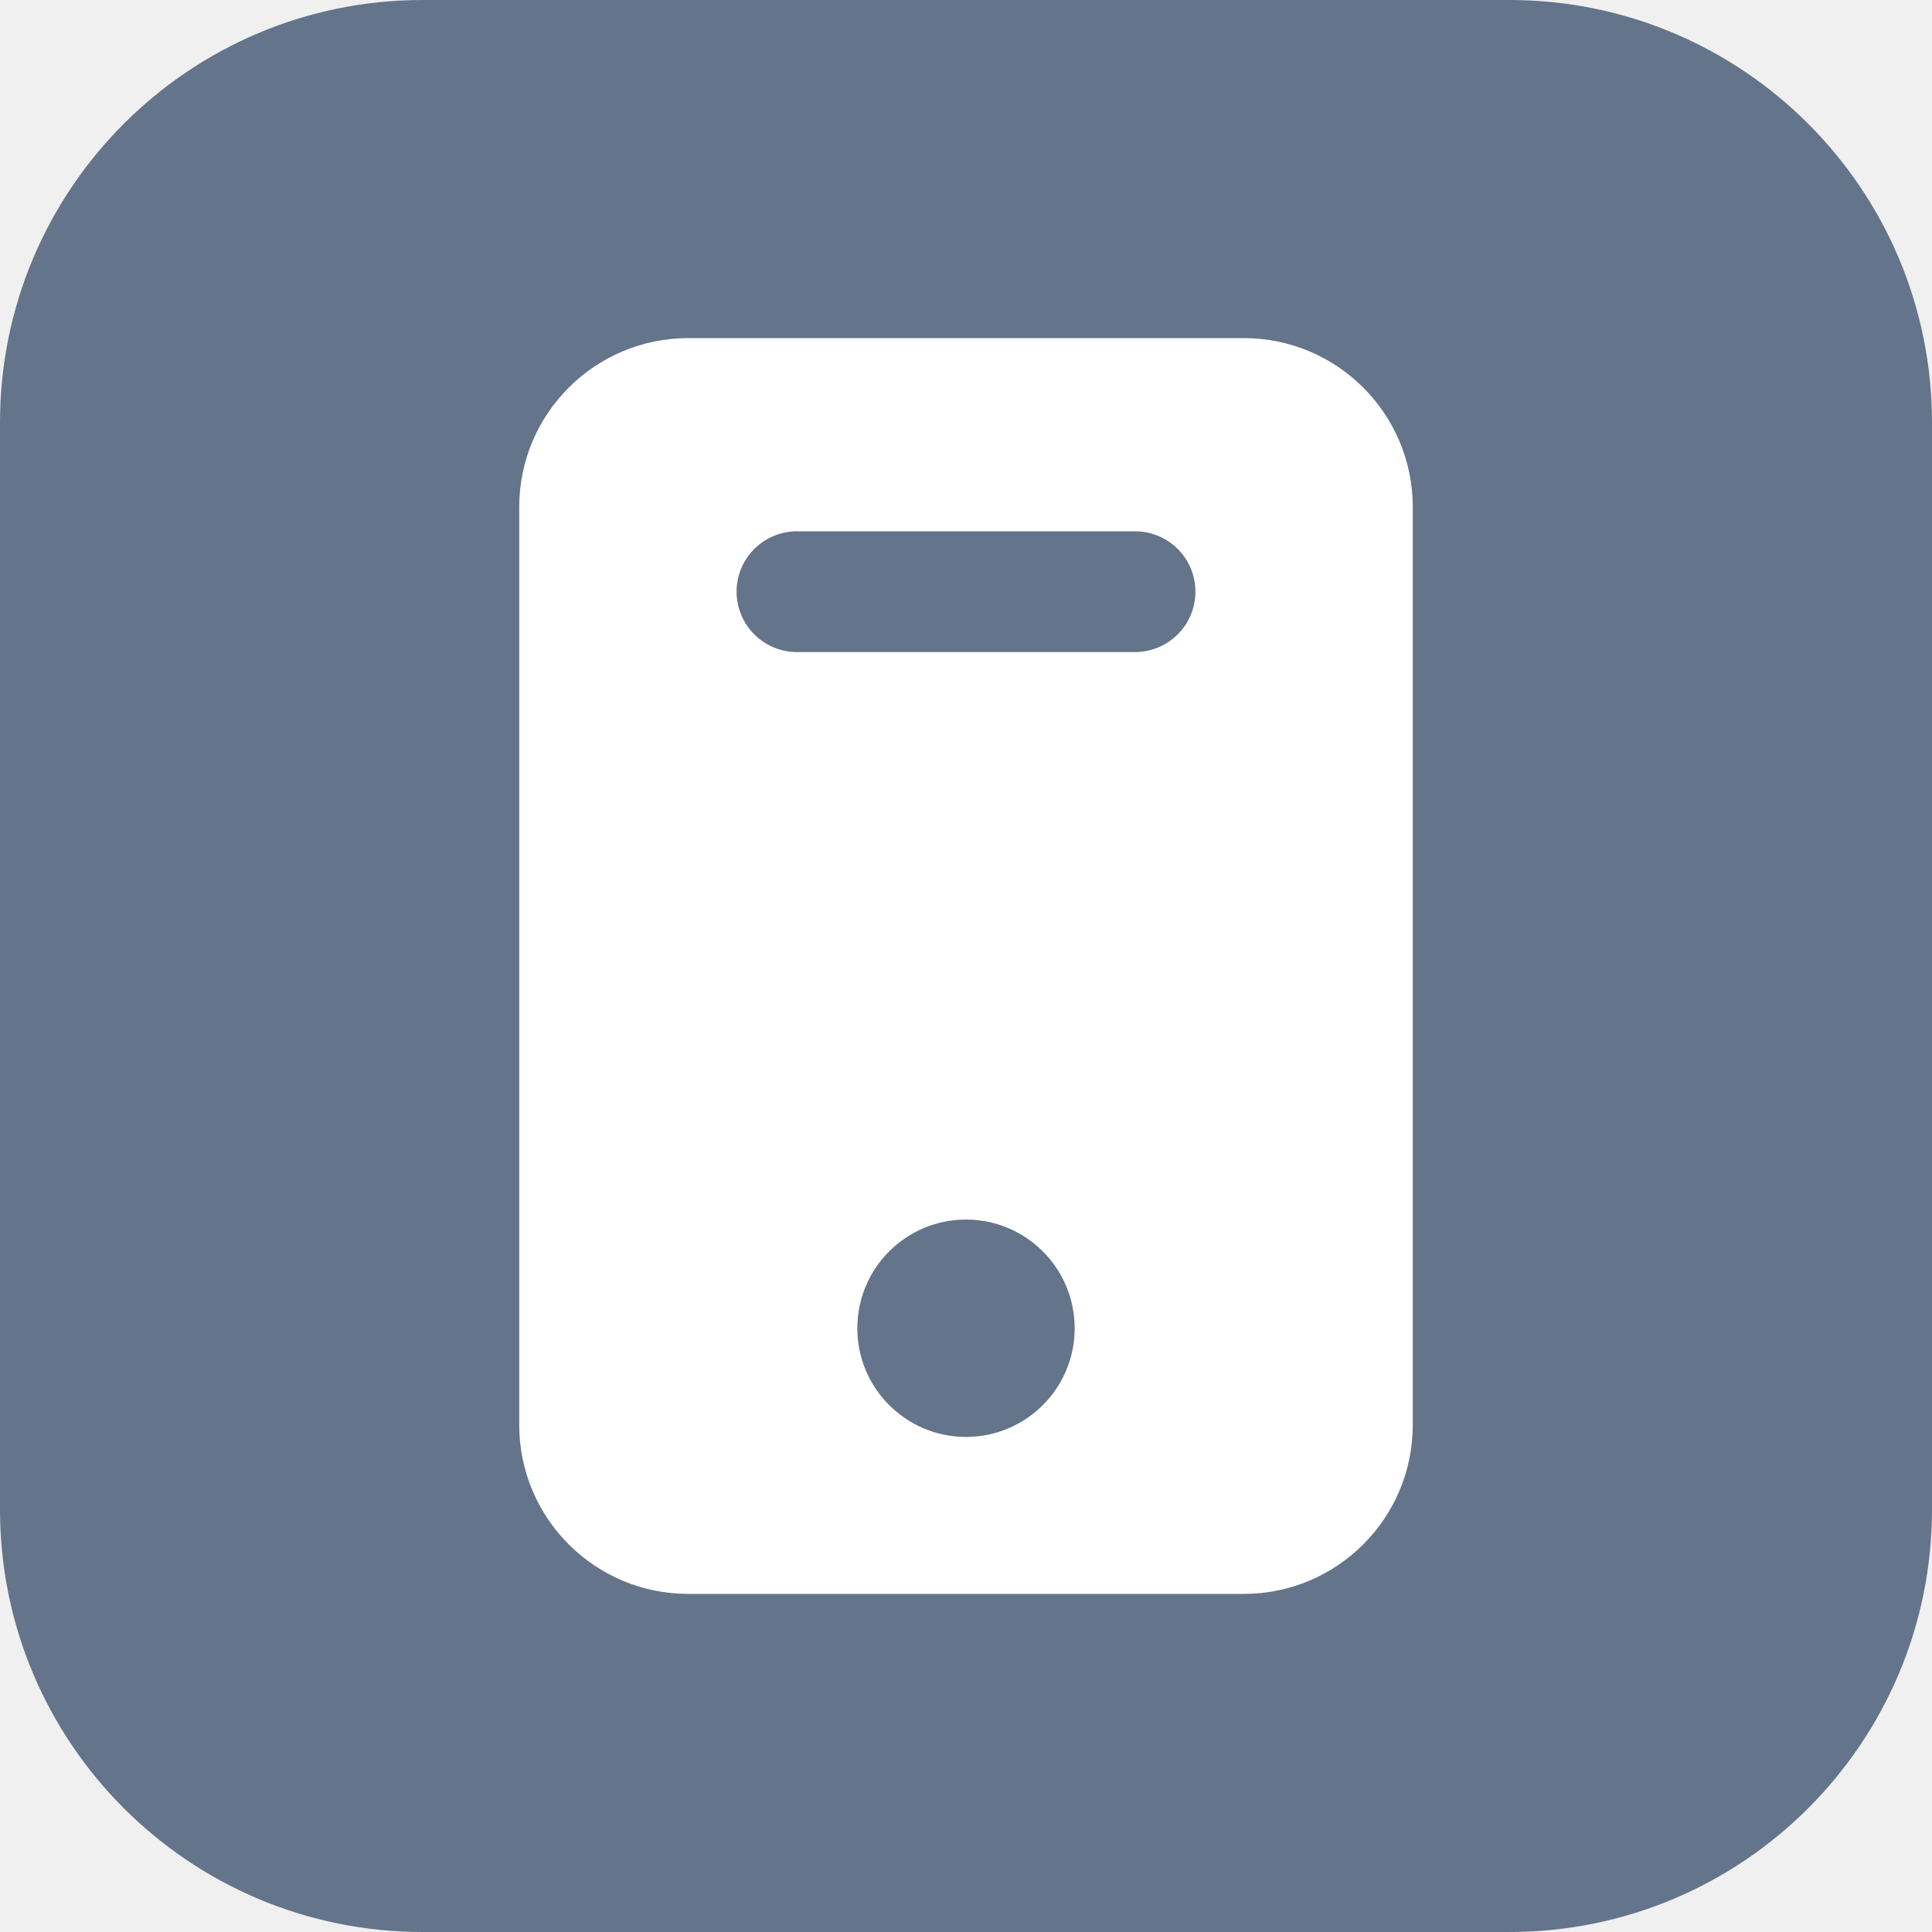
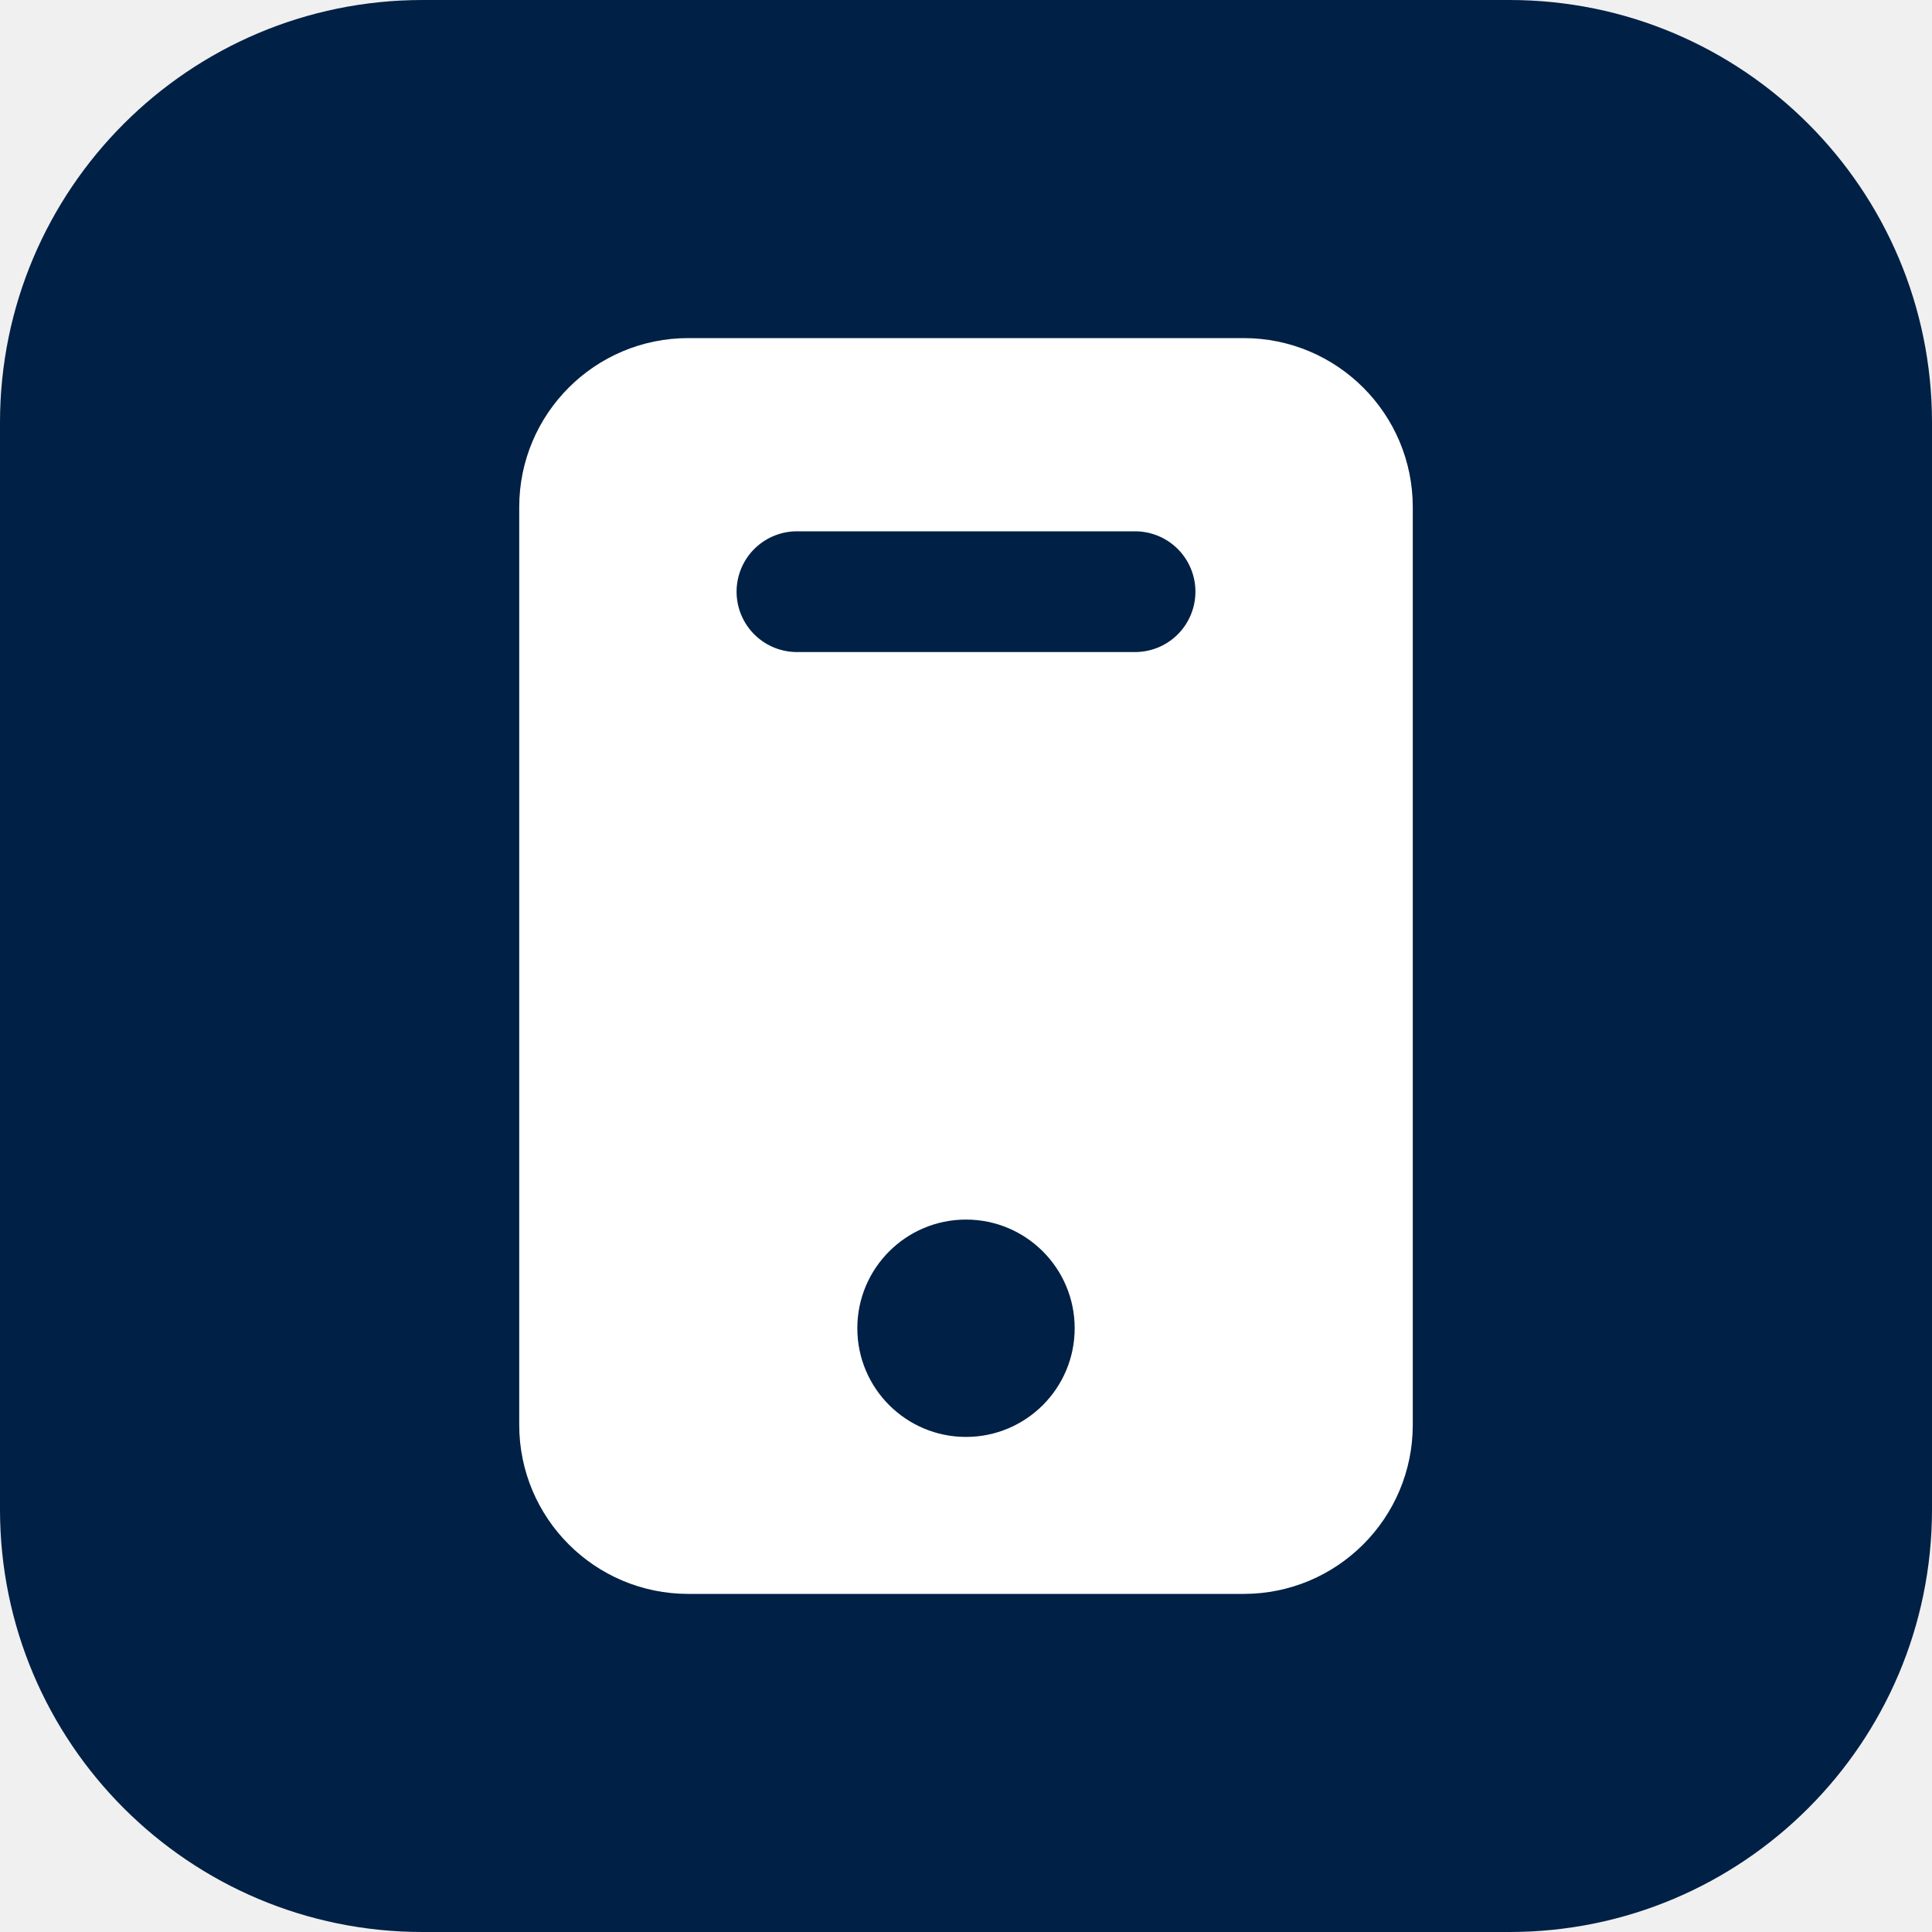
<svg xmlns="http://www.w3.org/2000/svg" viewBox="0 0 32 32" width="32" height="32" role="img">
-   <rect width="32" height="32" rx="7" fill="#64748B" />
+   <rect width="32" height="32" rx="7" fill="#002045" />
  <rect x="8.6" y="5.6" width="14.8" height="20.8" rx="2.8" fill="#FFFFFF" />
-   <path d="M13.2 9.8h5.6" stroke="#64748B" stroke-width="2" stroke-linecap="round" />
-   <circle cx="16" cy="22" r="1.8" fill="#64748B" />
+   <path d="M13.2 9.8h5.6" stroke="#002045" stroke-width="2" stroke-linecap="round" />
+   <circle cx="16" cy="22" r="1.8" fill="#002045" />
</svg>
